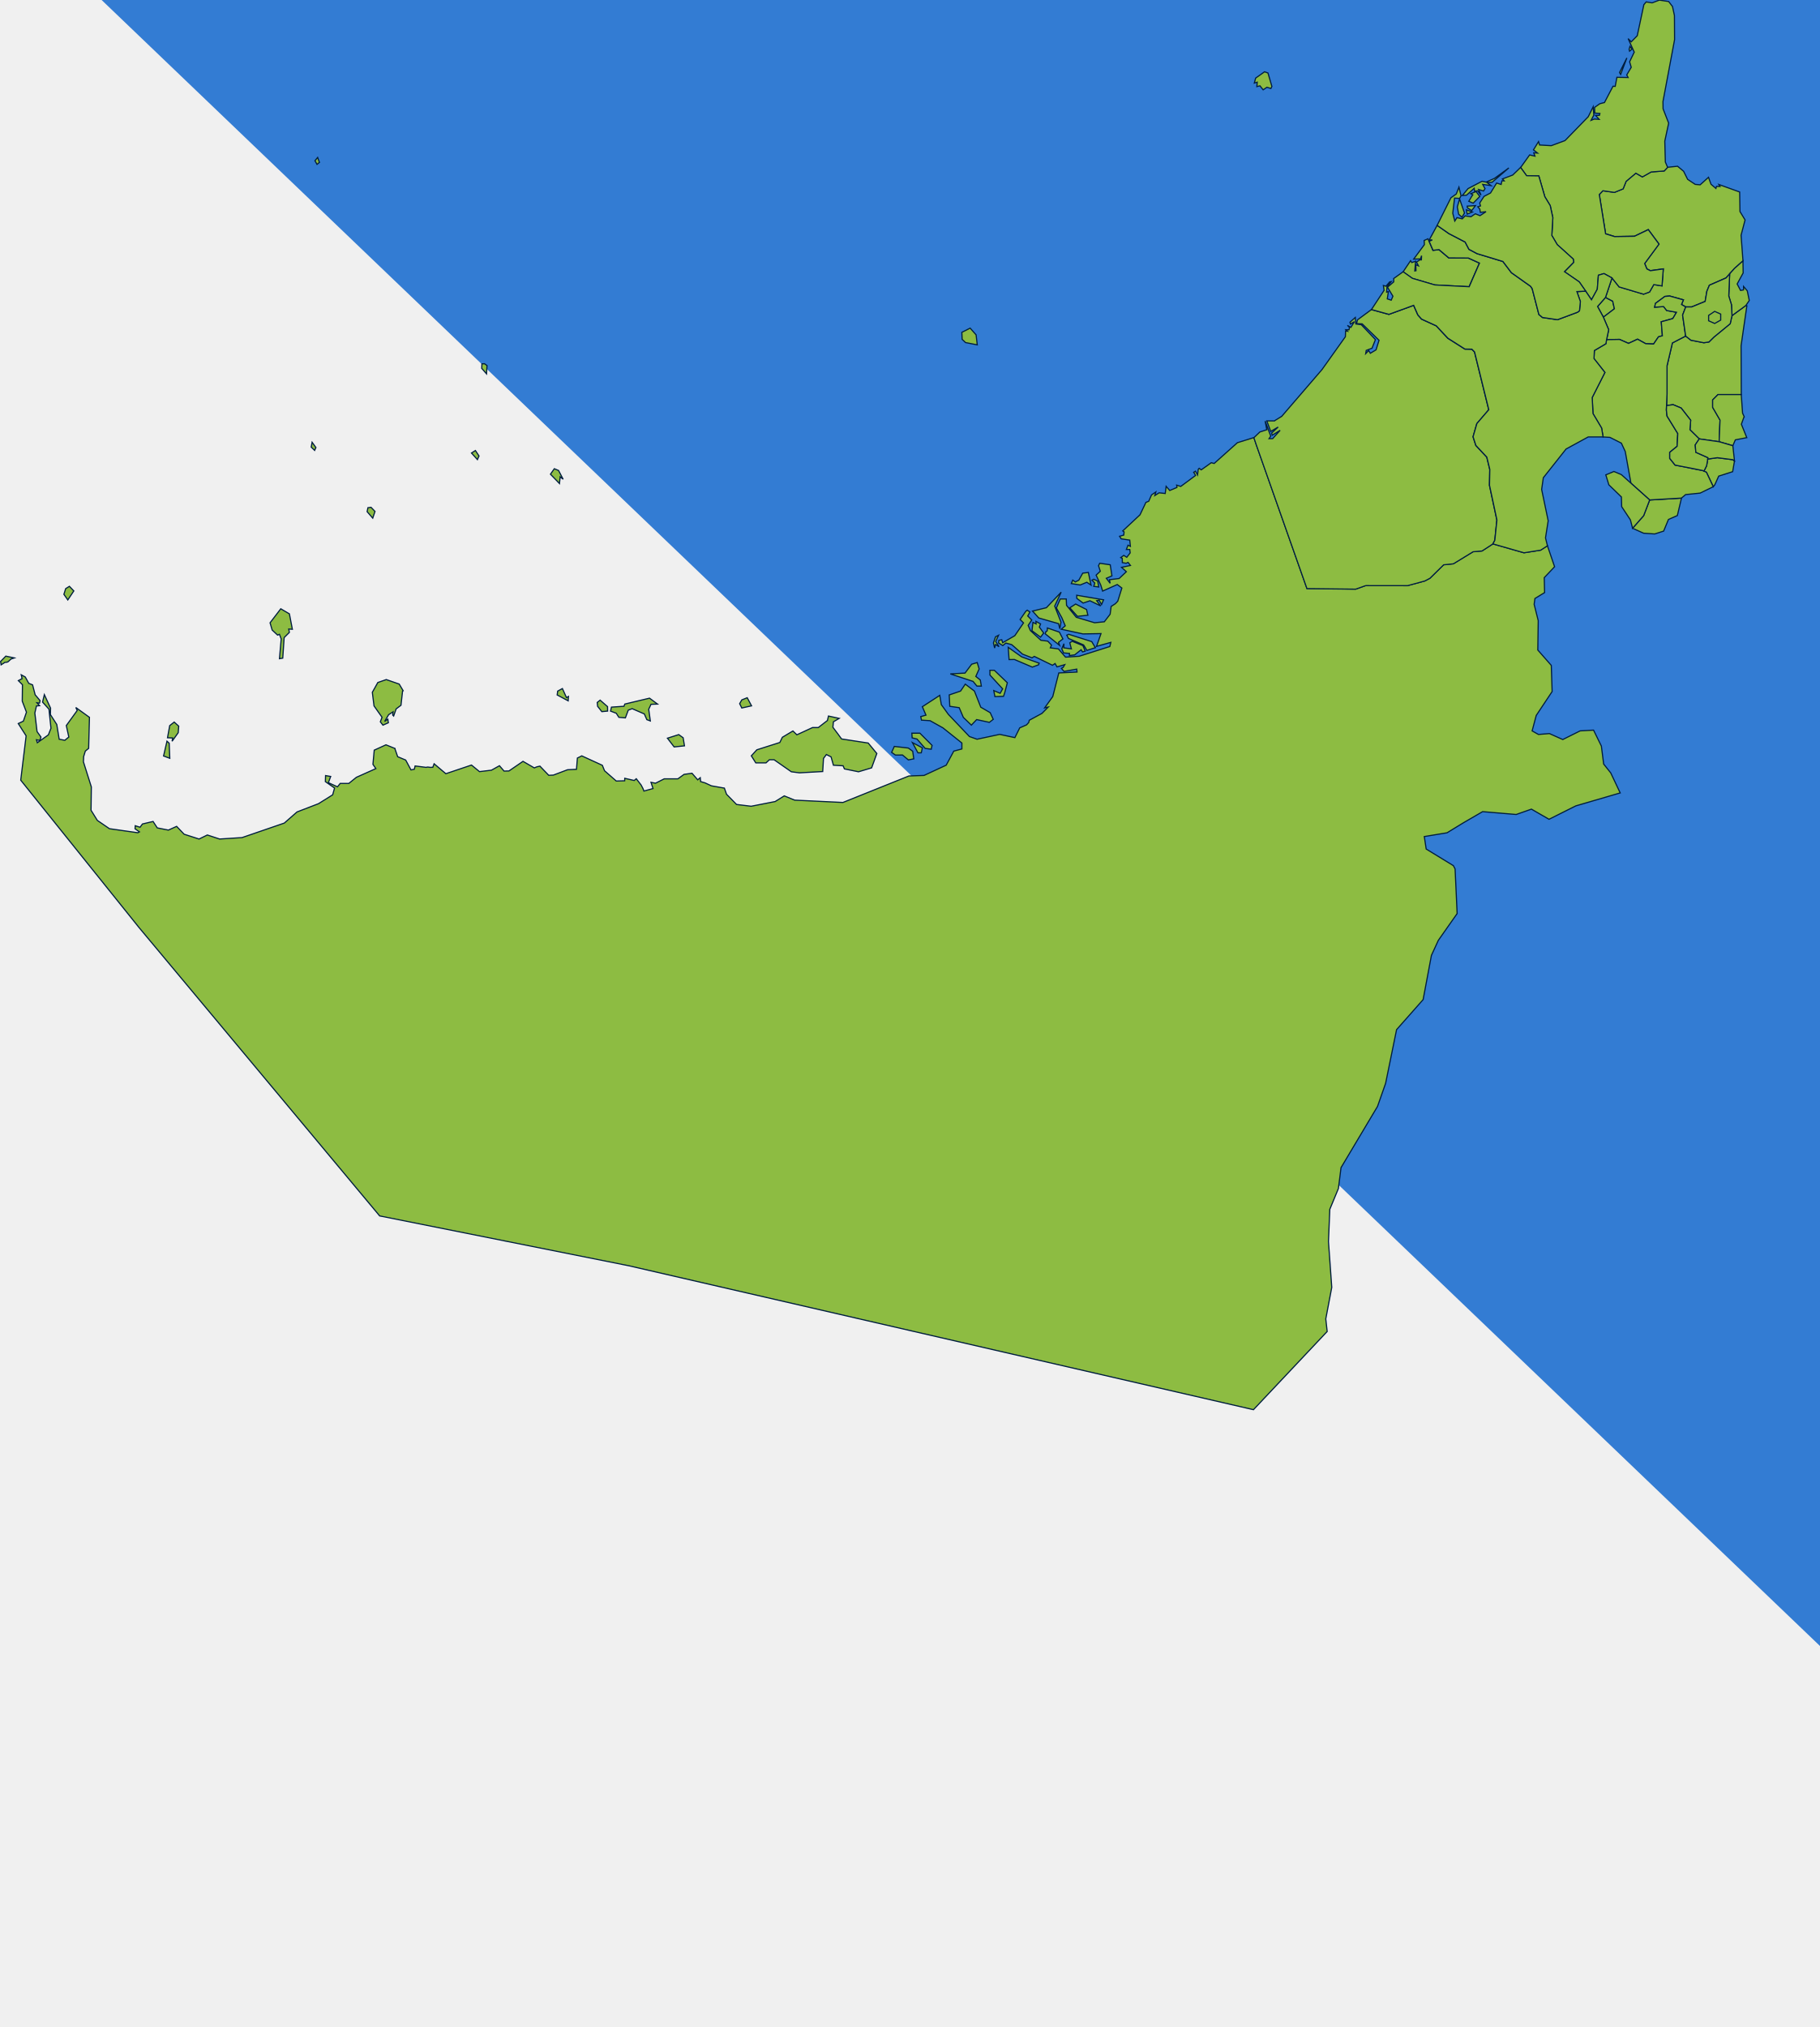
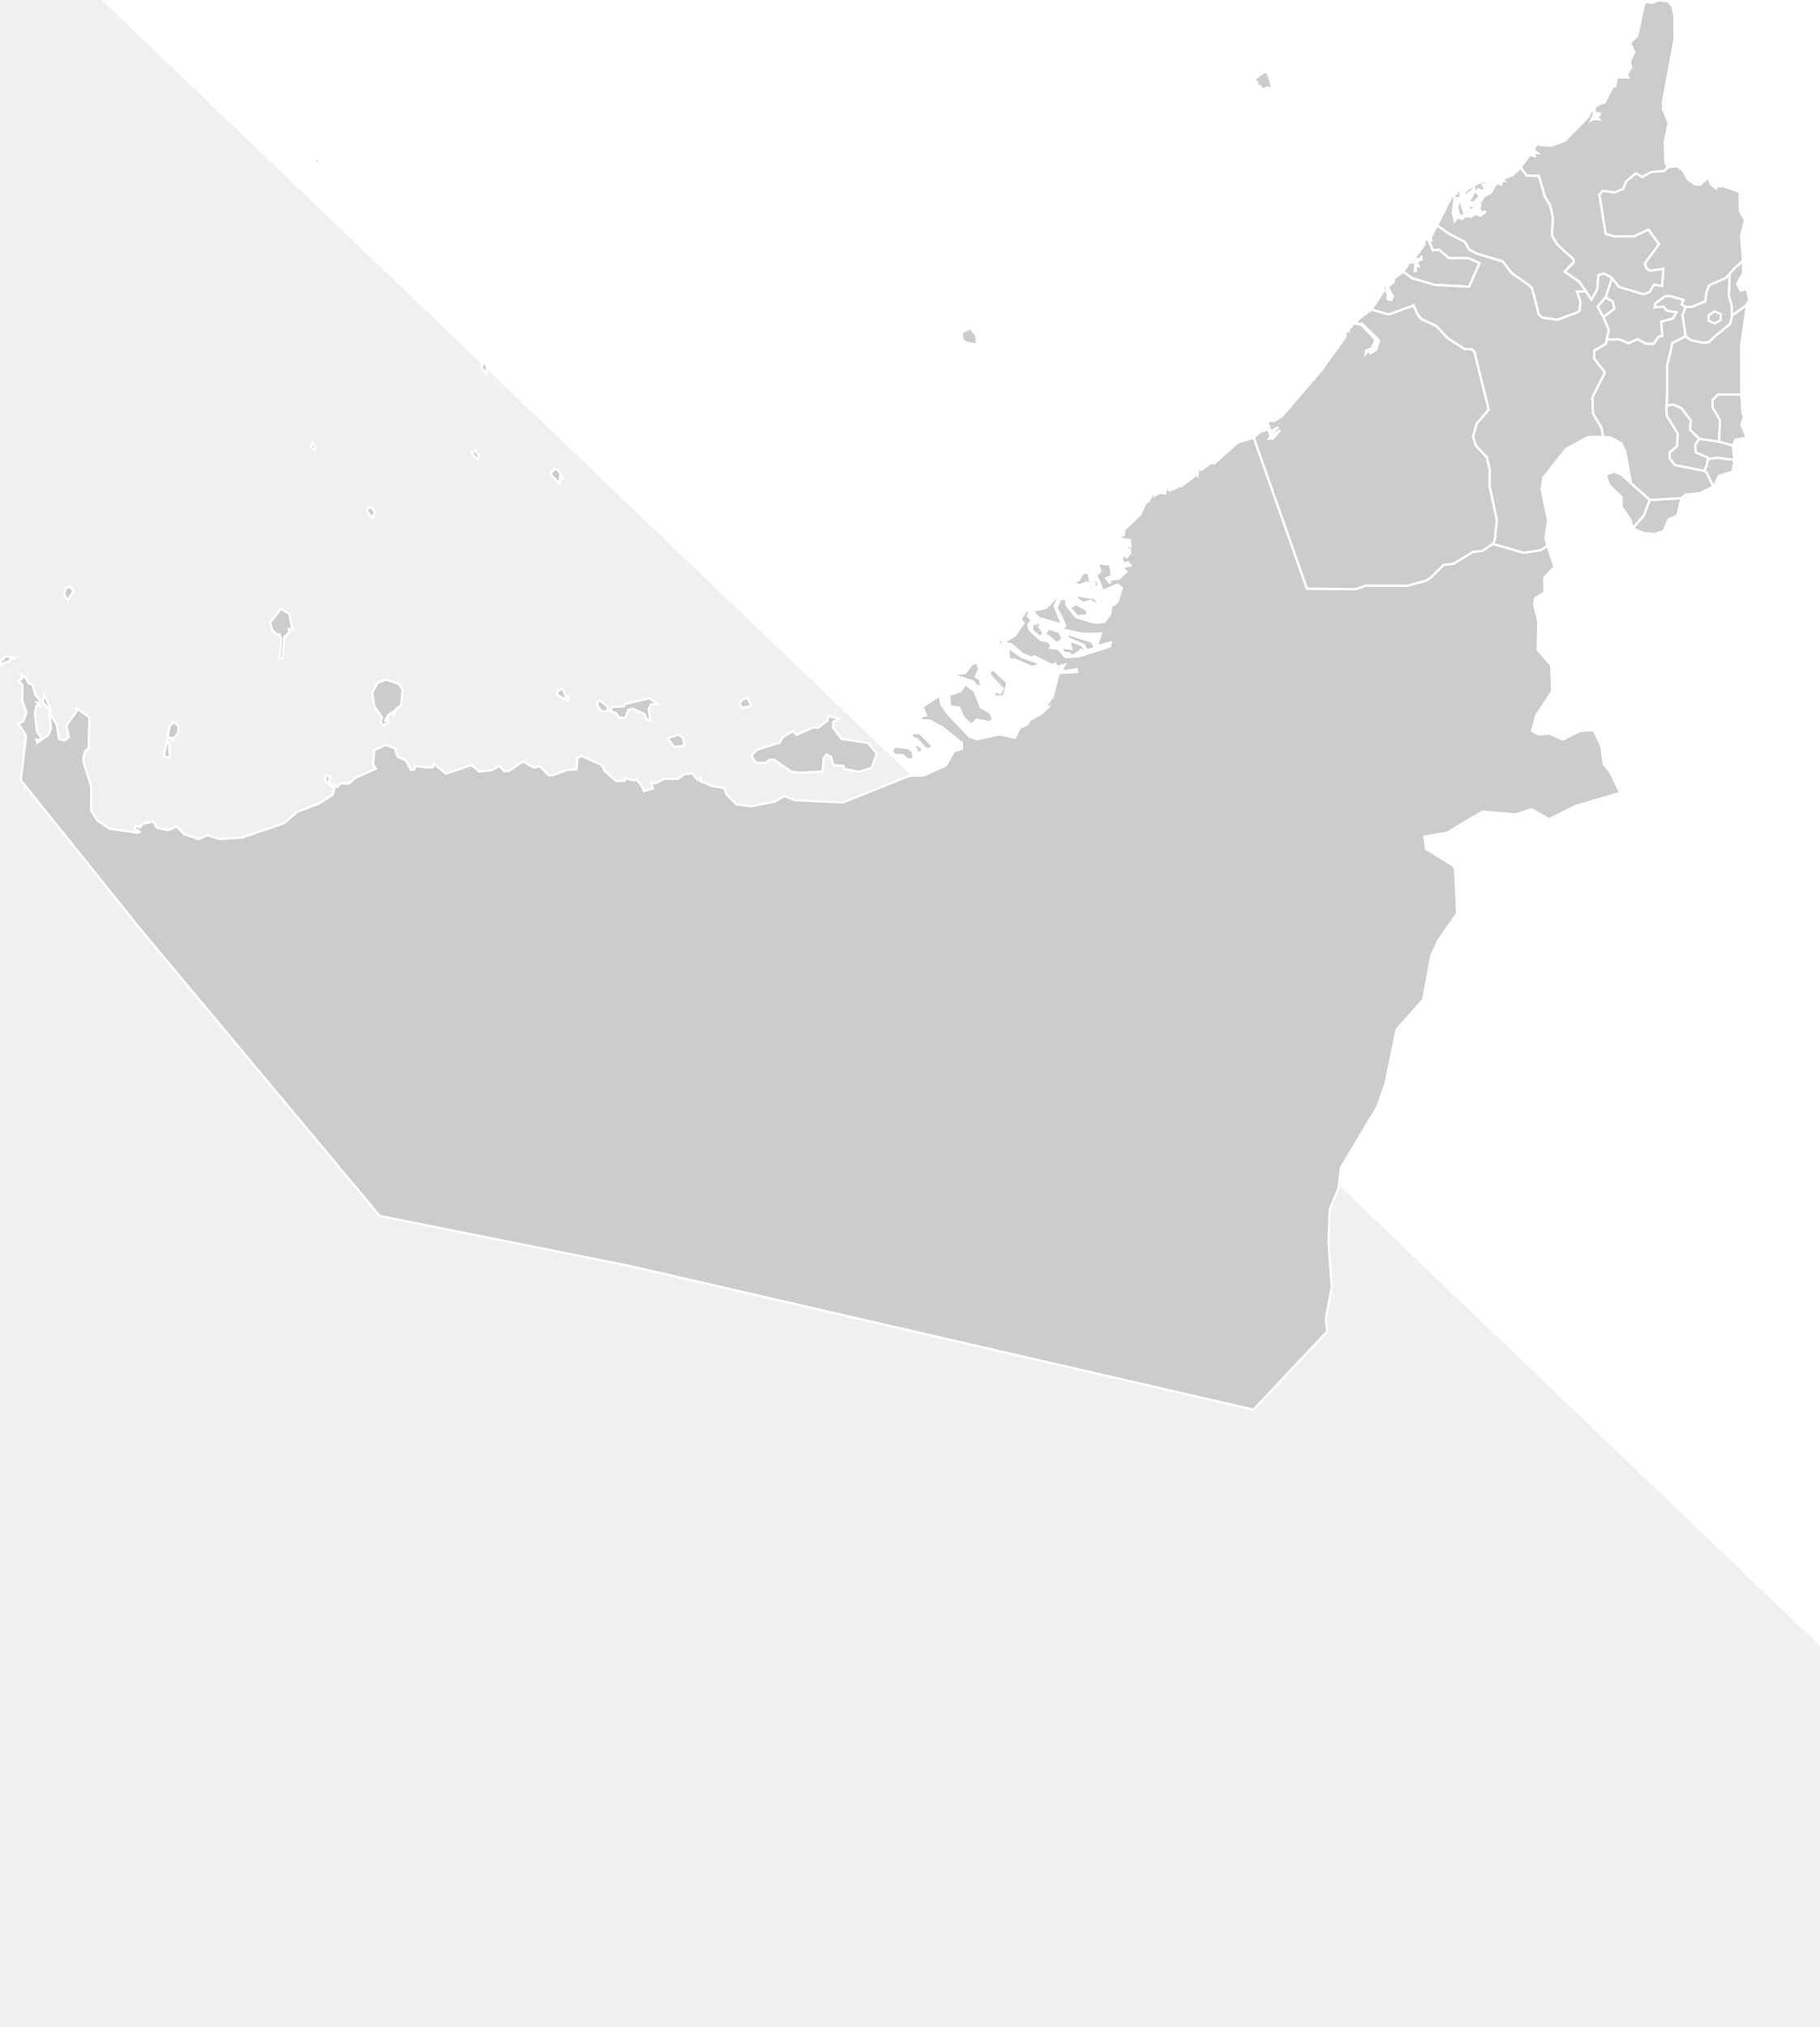
<svg xmlns="http://www.w3.org/2000/svg" viewBox="0 0 790 880" version="1.1">
  <defs>
    <style type="text/css">
			.land
			{
- 				fill: #8dbc42;
+ 				fill: #CCCCCC;
				fill-opacity: 1;
- 				stroke: #001D3F;
+ 				stroke:white;
				stroke-opacity: 1;
- 				stroke-width:0.5;
+ 				stroke-width:1.0;
			}
		</style>
    <style type="text/css">
    .sea
{
-     fill: #337CD3;
+     fill: white;
fill-opacity: 1;
- stroke:black;
+ stroke:white;
stroke-opacity: 1;
stroke-width:1;
}
</style>
  </defs>
  <g id="regions">
    <path class="sea" d="M-1000,-1000L2550,-1000L2550,2400,L-1000,2400Z" />
    <path id="AE-AJ" class="land" d="M609.22,118.01l3.26,-4.84l0.52,0.81l1.65,-0.57l-0.35,4.21l0.52,-0.1l-0.09,-2.59l1.17,0.48l-0.87,-1.63l1.48,-0.96h0.65l0.09,-1.82l-0.48,1.39l-2.96,0.1l4.65,-6.28l-0.09,-1.82l1.65,-0.72l2.15,5.01l2.61,-0.29l4.26,3.59l8.48,0.05l4.83,2.2l-4.48,10.25l-14.92,-0.77l0,0l-9.74,-2.87l0,0L609.22,118.01zM696.18,137.7l-2.52,-4.64l3.44,-3.92l3.13,1.63l0.74,3.3L696.18,137.7z" />
    <path id="AE-AZ" class="land" d="M396.29,326.15l0.47,3.29l-2.35,0.47l-2.55,-2.13l-3.08,0.02l-1.64,-1.17l1.17,-2.58l6.1,0.71L396.29,326.15zM400.01,326.83h-1.44l-2.41,-4.45l4.33,2.28L400.01,326.83zM72.5,321.78l0.96,0.88l0.26,6.54l-2.7,-1L72.5,321.78zM294.71,318.92l1.91,1.37l0.58,3.51l-4.49,0.47l-2.91,-3.79L294.71,318.92zM404.7,323.59l-0.36,1.68l-2.64,-0.36l-3.54,-4.06l-2.11,-0.51l-0.12,-2.04h3.49L404.7,323.59zM75.64,313.48l1.96,1.77l-0.22,2.85l-2.65,3.7l0.22,-1.42l-2.22,-0.09l0.96,-5.27L75.64,313.48zM363.8,318.61l1.61,2.2l11.56,1.77l3.75,4.54l-2.27,6.24l-5.68,1.7l-6.13,-1.25l-0.57,-1.36l-4.2,-0.23l-1.02,-3.63l-2.04,-1.02l-1.25,1.7l-0.34,5.68l-10.1,0.57l-3.52,-0.46l-7.49,-5.22h-2.04l-1.48,1.36h-4.43l-1.93,-3.07l2.38,-2.61l9.99,-3.18l1.1,-2.26l4.58,-2.74l1.72,1.66l6.8,-3.14h2.5l3.97,-3.07l0.45,-1.93l4.65,1.02l-2.5,1.48l-0.23,2.38L363.8,318.61zM260.57,303.96l3.22,2.81l0.04,1.94l-2.52,0.24l-1.83,-2.32l-0.17,-1.66L260.57,303.96zM282.02,303.1l3.48,2.57l-2.83,0.1l-1,2.14l0.7,5.08l-1.52,-0.57l-1.09,-2.47l-5.26,-2.28l-1.7,0.62l-1.26,3.37l-2.83,-0.24l-1.13,-1.76l-2.48,-0.95l0.39,-1.72l5.44,-0.37l0.35,-0.96L282.02,303.1zM326.32,306.43l-4.23,0.94l-0.94,-1.88l0.94,-1.64l2.35,-0.94L326.32,306.43zM244.19,298.93l1.77,3.9l0.86,-0.47l-0.12,1.9l-4.78,-2.56l0.22,-1.66L244.19,298.93zM431.27,312.28l-1.68,1.32l-5.53,-1.2l-2.29,2.41l-3.49,-3.37l-1.8,-4.21l-4.09,-0.6l-0.24,-4.93l4.93,-1.68l2.04,-3.01l3.97,3.01l2.76,7l4.09,2.38L431.27,312.28zM167.72,295.03l5.61,1.95l1.73,2.9l-0.26,0.14l-0.7,6.17l-2.09,1.57l-1.09,3.08l-0.42,-0.42l0.16,-1.38l-1.91,1.23l-1.74,2.94l1.39,-0.99l0.22,1.56l-2.35,1.04l-1.13,-1.47l0.74,-1.95l-3.48,-4.94l-0.74,-5.89l2.39,-4.27L167.72,295.03zM436.32,300.5l-0.6,1.8l-3.73,0.12l-0.5,-2.61l2.78,1.17l1.08,-1.92l-5.53,-6.01V291h1.92l5.65,5.41L436.32,300.5zM426.1,297.86h-1.92l-1.68,-2.04l-9.86,-3.25l6.37,-0.36l2.89,-3.85l2.4,-0.72l0.84,2.77l-1.44,3.25l1.94,1.56L426.1,297.86zM2.52,284.85l3.7,0.78l-1.43,0.48l-1.35,1.23l-0.48,0.15l-0.87,0.09l-0.13,0.1l-1.48,0.95l-0.22,-1.47L2.52,284.85zM437.76,281.03l5.83,4.13l7.61,2.75l-0.26,0.71l-2.7,1l-7.79,-3.32l-2.31,0.05L437.76,281.03zM465.51,278.4l4.69,1.89l1,2.4l-1.18,0.33l-0.59,-0.95l-2.8,2.23l-2.3,0.29l0.04,-0.91l-2.57,-0.23l-0.78,-1.81l0.95,-2.19l-0.08,1.81l3.3,0.44l-0.69,-2.62L465.51,278.4zM433.56,275.8l-1.23,2.71l1.44,2.24l-1.52,-0.95l-0.39,1.52l-0.52,-2.19l0.91,-2.67L433.56,275.8zM464.03,275.37l10,3.18l1.57,2.63l-3.66,1.18l-1.44,-2.38l-6.56,-2.8l-0.75,-1.43L464.03,275.37zM454.77,272.63l5.22,1.8l1.52,2.95l-1.92,1.47l0.48,1.33l-6.26,-5.04l0.35,-0.96l0.53,-0.28L454.77,272.63zM449.81,269.76l2,1.1l-0.52,1.38l1.87,2.57l-1.34,1.81l-3.74,-2.8l0.43,-3.61l1.35,0.66L449.81,269.76zM121.91,264.3l3.74,2.19l1.3,6.7l-1.57,-0.1l0.26,1.46l-2.26,2.25l-0.61,8.93l-1.43,0.24l0.75,-8.6l-0.75,-1.99l-0.82,0.33l-2.35,-2.19l-0.91,-3.14L121.91,264.3zM467.04,262.23l4.74,2.4l0.57,2.47l-4.52,0.48l-3.31,-3.71L467.04,262.23zM467.51,258.42l11.66,1.98l-0.87,2.03l-1.04,-1.84l-1.09,0.19l1.74,2.28l-4.65,-2.24l-2.97,1l-2.74,-2.04L467.51,258.42zM460.76,257.08l-2.82,6.03l2.74,6.99l-0.52,2.85l-0.52,-2.19l-8.61,-2.47l-2.7,-3l6.01,-1.46L460.76,257.08zM30.14,254.55l1.91,2l-2.61,3.9l-1.7,-2.43l0.78,-2.47L30.14,254.55zM474.91,251.47l1.7,0.8l0.44,2.56l-2.14,-0.28l0.44,-1.43l-1.22,-1.24L474.91,251.47zM472.56,248.52l1.17,5.5l-1.83,-1.24l-2.87,1.19l-3.87,-0.62l0.61,-1.51l1.13,0.8l1.52,-0.76l1.7,-3.05L472.56,248.52zM161.1,220.24l1.73,1.79l-0.99,2.91l-2.44,-2.81l0.35,-1.71L161.1,220.24zM240.69,203.49l1.83,0.76l2,3.81l-1.3,-1.05l-0.3,2.91l-3.91,-4.05L240.69,203.49zM206.42,195.59l1.57,2.37l-0.7,1.57l-2.57,-2.86L206.42,195.59zM135.52,192l1.65,2.29l-0.56,1.24l-1.48,-1.43L135.52,192zM445.73,314.69l0.95,-1.04l0.22,-0.95l5.52,-2.99l2.73,-2.76l-1.56,0.34l3.52,-4.89l2.61,-10.25l7.92,-0.39l-0.13,-1.27l-5.53,0.99l-1.13,-1.33l0.74,-0.38l0.74,-1.23l-3.39,0.99l-0.83,-1.47l-1.13,0.76l-7.9,-3.85l-0.97,0.62l-4.13,-1.61l-3.83,-3.37l-0.91,-0.76l-2.48,-0.67l-1.35,1.09l-1.83,-1.14l0.13,-1.14l1.26,-0.24l0.39,1.28l5.26,-3.05l3.79,-5.55l-1.48,-1.48l2.48,-3.57l0.61,-0.48l1.18,0.81l-0.96,1.71l1.74,1.76l-1.56,2.33l0.96,2.23l4.57,4.23l3,0.38l1.61,1.71l-0.52,1.19l3.52,0.47l3.09,3.57l5.92,-0.38l13.31,-4.23l0.44,-1.8l-6.22,1.74l1.95,-5.55l-7.83,0.14l-9.44,-2.04l1.75,-1.48l-1.48,-3.51l-2.36,-4.24l1.44,-3.38l0.26,-0.52h2.57l0.13,2.76l4.22,5.18l7.96,2.38l4.22,-0.42l2.53,-3.29l0.44,-3.38l1.82,-1.17l1.05,-1.1l1.78,-5.71l-2,-1.52l-6.35,2.85l-0.82,-2.64l-2.01,-4.3l1.82,-1.67l-0.78,-2.42l0.52,-1.06l4.57,0.67l0.74,4.81l-2.44,1.05l1.66,2.17l-0.31,-1.56l4.22,-0.52l3.13,-2.95l-2.09,-1.9l3.87,-0.81l-1.04,-1.33l-0.83,0.38l-1.65,-0.28l-0.04,-1.86l-0.65,-0.33l1.31,-0.95l1.3,0.82l1.48,-1.91l-0.18,-1.48l-1.47,0l0.7,-1.86l1.04,0.51l-0.27,-2.71l-3.73,-0.57l-0.7,-1.1l1.83,-0.52l0.13,-1.38l-0.57,-0.43l7.49,-7l2.56,-5.39l1.22,-0.48l1.22,-2.76l1.87,-1.29l-0.44,1.57l1.87,-1.19l2.65,0.29l0.39,-3.11l1.57,1.81l3.13,-1.33l-0.13,-1l1.78,0.57l0.26,-0.19l6.18,-4.58l-0.83,-1.38l0.78,-0.48l0.91,1.62l0.3,-2.43l0.39,-0.43l0.91,0.67l4.35,-3.1l1.26,0.33l10.09,-9.02l7.17,-2.23l0,0l1.03,3.07l0,0l22.01,62.45l21.18,0.24l4.14,-1.48l0,0l0.34,-0.06l0,0l18.05,0.02l7.48,-2.03l0,0l2.21,-1.17l0,0l5.96,-5.85l4.22,-0.43l0,0l8.57,-5.24l3.87,-0.33l0,0l4.7,-3.05l0,0l13.48,3.86l7.26,-1.14l2.94,-1.91l0,0l3.11,9.13l-4.49,4.74l0.16,6.48l-4.2,2.57l-0.35,2.53l1.78,7.08l-0.19,12.76l5.86,6.67l0.36,11.36l-6.9,10.37l-1.78,6.71l2.74,1.55l4.76,-0.39l5.8,2.59l7.55,-3.76l5.82,-0.32l3.39,6.91l1,7.81l3.07,3.85l4.11,8.69l-19.29,5.63l-11.61,5.81l-7.65,-4.4l-6.61,2.32l-14.59,-1.23l-8.39,4.87l-7.05,4.31l-9.87,1.63l0.82,5.42l11.8,7.21l0.75,1.43l0.89,19.37l-8.17,11.63l-3,6.52l-3.6,19.21l-11.53,13.04l-4.76,23.31l-3.51,10.01l-15.85,26.59l-1.13,9.04l-3.74,9.04l-0.58,13.99l1.43,19.91l-2.6,13.69l0.61,5.46L544.25,612l-271.3,-62.5l-108.1,-21.62L60.35,402.66L9,338.7l2.34,-19.24l-3.41,-5.34l2.21,-1.04l1.35,-3.89l-1.83,-4.79l0.09,-7.12l-1.78,-1.8l1.61,-0.85l-0.35,-1.67l1.74,0.95l1.52,2.75l1.65,0.66l1.13,4.32l2.13,2.52l-0.25,1.09l-1.1,-0.15l1.13,1.27l-1.35,0.1l-0.7,3.08l0.96,8.06l1.7,2.37l-0.49,1.47l-1.47,-0.28l0.39,1.28l4.78,-3.42l1.13,-2.86l-0.87,-8.29l-2.78,-3.08l0.78,-3.23l2.7,5.88l-0.09,2.75l2.78,4.32l1.05,6.4l2.44,0.47l1.74,-1.42l-1.09,-4.98l4.74,-6.55l-0.61,-1.29l5.92,4.27l-0.35,13.47l-1.44,1.19l-0.74,2.42l-0.01,0.62l-0.08,1.61l3.44,10.9l-0.13,10.14l2.74,4.4l5.26,3.6l12.31,1.75l0.7,-0.38l-1.91,-1.33l0.09,-1.33l2.09,0.66l1.04,-1.42l4.61,-1.09l1.83,2.79l4.83,0.95l3.57,-1.61l3.26,3.41l6.48,2.08l3.6,-1.75l5.32,1.75l9.74,-0.62l18.35,-6.3l5.52,-4.83l9.35,-3.6l6.13,-3.84l0.83,-2.94l-4,-2.8l0.09,-2.61l2.22,0.38l-1,2.7l3.96,1.8l1.17,-1.47h3.74l3.27,-2.65l8.47,-3.79l-1.26,-1.85l0.56,-6.16l5.09,-2.32l3.96,1.61v0.28l1.13,3.27l3.48,1.46l2.3,4.28l1.44,-0.29l0.35,-1.43l4.82,0.62l0.43,-0.14l0.87,0.05l0.26,0.09l1.31,-0.05l0.56,-1.52l5.09,4.31l11.14,-3.75l3.48,2.85l5.18,-0.62l3.48,-1.94l2,2.32l2.13,-0.05l6.09,-4.17l4.91,2.84l1.13,-0.47l1.31,-0.29l3.83,3.98l2,-0.09l6.14,-2.32l3.91,-0.2l0.39,-4.88l1.91,-0.95l8.92,4.09l0.96,2.37l5.09,4.46l3.65,-0.1l0.04,-1.08l4.09,0.95l0.91,-0.76l2.09,2.7l0.84,1.61l0.38,1.04l3.96,-1.09l-0.87,-2.7l1.96,0.38l3.78,-1.9h5.92l2.7,-1.94l3.44,-0.48l2.48,2.85l1.09,-0.91l0.17,1.67l1.91,0.57l2.78,1.28l5.62,0.99l0.94,2.66l4.35,4.44l6.35,0.77l10.4,-2.04l3.96,-2.46l4.52,1.85l20.96,1.01l28.64,-11.5l6.57,-0.23l9.63,-4.46l3.29,-6.1l3.52,-0.94v-2.58l-8.22,-6.57l-5.59,-3.12l-3.74,-0.24l-0.31,-1.53l2.26,-0.65l-1.57,-3.65l7.57,-4.93l0.67,4.02l3.05,4.23l9.16,9.63l3.29,1.17l9.86,-2.11l6.57,1.41l2.11,-4.23L445.73,314.69zM210.38,157.92l1.09,0.79l-0.22,3.59l-2.09,-2.39l0.09,-1.96L210.38,157.92zM421.24,142.46l2.58,2.91l0.51,4.35l-5.09,-1l-1.48,-1.39l-0.13,-3.06L421.24,142.46zM137.92,68.36l0.79,2.14l-1.05,0.86l-0.91,-1.58L137.92,68.36z" />
    <path id="AE-DU" class="land" d="M553.37,182.69l3.17,-1.96l17.44,-20.25l10.18,-14.29l0.09,-2.49l0.83,0.1l-0.7,-0.67l1.35,0.05l0.22,-1.05l-0.91,-0.86l1.52,0.86l1.52,-2.49l-1.7,1.05l-0.22,-0.81l2.31,-2.06l0.22,2.82l2.39,0.34l6.13,6.46l-1.48,3.73l-2.52,0.96l-0.22,1.39l1.3,-1.34l0.7,1.19l2.48,-1.48l1.3,-4.16l-7.31,-7.13l-2.44,-0.1l0.39,-1.63l6.04,-4.46l7.59,2.09l10.74,-3.92l1.83,4.16l0,0l1.61,1.82l0,0l6.39,2.92l5,5.36l0,0l7.44,4.73l3,0.05l0,0l1.17,1.2l6.18,25.08l-5.17,6.01l-1.65,5.73l1.22,3.77l4.74,5.06l1.3,5.34l-0.13,6.91l3.22,15.06l-0.91,8.81l-0.83,1.57l-4.7,3.05l0,0l-3.87,0.33l-8.57,5.24l0,0l-4.22,0.43l-5.96,5.85l0,0l-2.21,1.17l0,0l-7.48,2.03l-18.05,-0.02l0,0l-0.34,0.06l0,0l-4.14,1.48l-21.18,-0.24l-22.01,-62.45l0,0l-1.03,-3.07l0,0l2.62,-2.49l3,-0.96l-0.74,-3.77l2.44,6.54l-0.74,1.1h1.57l3.26,-3.63l-3.44,2.15l-0.26,-0.95l2.83,-2.62l-3.22,1.91l-1.7,-4.58H553.37zM730.09,216.25l-1.79,7.58l-3.86,1.68l-2.09,5.06l-3.88,1.24l-4.82,-0.32l-4.79,-2.15l0,0l4.8,-5.46l2.61,-6.81l0,0L730.09,216.25z" />
    <path id="AE-FU" class="land" d="M744.58,210.44l-0.68,0.87l0,0l-2.96,-6.26l0,0l-1.09,-0.52l0,0l1.16,-2.33l0,0l0.48,-2.9l4.18,-0.6l6.7,0.87l0,0l0.74,0.56l0,0l-0.79,4.64l-6.06,1.93L744.58,210.44zM758.49,132.75l-2.52,17.36l0.09,21.18l0,0l-10.09,0.02l-2.33,2.33v3.21l3.21,5.54l-0.39,9.39l0,0l-8.64,-1.23l0,0l-4.05,-3.99l0.32,-4.11l-4.14,-5.31l-3.5,-1.46l-2.83,0.41l0,0l0.21,-5.07l0,0v-12.24l2.33,-9.91l5.75,-2.98l0,0l2.29,1.8l5.61,1.1l2.22,-0.34l2.13,-2.1l0,0l7.09,-5.83l0,0l0.78,-3.49l0,0l6.03,-4.42l0,0L758.49,132.75zM728.39,72.17l2.63,2.19l1.75,3.5l3.29,2.19l2.13,0.19l3.64,-3.27l1.09,3.02l2.13,1.82l0.26,-0.91l1.52,0.05l-0.52,-0.86l9.05,3.26l0.13,8.49l2.22,3.64l-1.74,6.66l0.83,11.11l0,0l-3.63,3.23l0,0l-3.74,4.17l-7.22,3.16l-1.09,2.63l0,0l-0.74,4.4l-5.83,2.39h-2.61l0,0l-1.83,-1.05l0.83,-2.01l-6,-1.68l-2.04,0.19l-4.09,3.01l-0.35,1.67l3.87,-0.29l1.35,1.72l4.26,0.77l-1.61,2.73l-5,1.39l0.48,6.07l-1.7,0.48l-2.13,3.11l-3.39,-0.14l-3.57,-1.96l-3.91,1.82l-3.92,-1.72l-5.61,0.1l0,0l0.91,-4.3l-2.31,-5.45l0,0l4.79,-3.64l-0.74,-3.3l-3.13,-1.63l0,0l2.83,-8.47l0,0l3.09,3.88l10.61,3.16l2.61,-0.96l1.83,-3.21l3.57,0.57l0.56,-7.37l-5.61,0.77l-1.52,-0.77l-0.96,-2.35l6.22,-8.43l-4.65,-6.28l-6,2.88l-8.61,0.14l-3.92,-1.2l-2.74,-17.07l1.57,-1.63l5,0.72l3.78,-1.54l1.3,-3.26l4.22,-3.55l2.83,1.63l3.83,-2.16l5.65,-0.43l1.49,-1.57l0,0L728.39,72.17z" />
    <path id="AE-RK" class="land" d="M697.57,147.46l5.61,-0.1l3.92,1.72l3.91,-1.82l3.57,1.96l3.39,0.14l2.13,-3.11l1.7,-0.48l-0.48,-6.07l5,-1.39l1.61,-2.73l-4.26,-0.77l-1.35,-1.72l-3.87,0.29l0.35,-1.67l4.09,-3.01l2.04,-0.19l6,1.68l-0.83,2.01l1.83,1.05l0,0l-1.35,3.54l0,0l1.32,9.11l0,0l-5.75,2.98l-2.33,9.91v12.24l0,0l-0.29,6.99l0,0l0.29,2.62l4.66,7.58l-0.29,5.54l-3.21,2.62v2.62l2.33,2.91l12.01,2.37l0,0l1.61,0.76l0,0l2.96,6.26l0,0l-5.69,2.77l-6.31,0.65l-1.8,1.52l-13.81,0.81l-8.13,-7.29l-2.47,-13.74L704,192.4l-4.97,-2.52l-2.98,-0.18l0,0l-0.64,-3.84l-3.74,-6.3l-0.35,-6.97l5.52,-10.89l-4.74,-6.02l0.17,-3.49l5,-2.96L697.57,147.46zM706.38,25.14l-2.7,7.17l-0.48,-0.82L706.38,25.14zM707.73,20.14l0.87,1.2l-1.04,0.87l-0.22,-0.77L707.73,20.14zM724.53,0.66l1.66,2.16l0.85,3.93l0.06,10.46l-5.04,26.88l0.04,3.14l2.43,6.23l-1.68,7.8l0.24,9.08l0.99,2.32l0,0l-1.49,1.57l-5.65,0.43l-3.83,2.16l-2.83,-1.63l-4.22,3.55l-1.3,3.26l-3.78,1.54l-5,-0.72l-1.57,1.63l2.74,17.07l3.92,1.2l8.61,-0.14l6,-2.88l4.65,6.28l-6.22,8.43l0.96,2.35l1.52,0.77l5.61,-0.77l-0.56,7.37l-3.57,-0.57l-1.83,3.21l-2.61,0.96l-10.61,-3.16l-3.09,-3.88l0,0l-3.48,-1.91l-2.43,0.72l-0.48,6.08l-2.52,4.59l-2.52,-3.73l0,0l-2.78,-4.02l-6.44,-4.45l4,-4.07l-0.17,-1.39l0,0l-6.96,-6.28l-2.35,-3.98l0,0l0.44,-7.72l-1.13,-5.23l0,0l-2.35,-3.88l0,0l-2.61,-9.02l-5.29,-0.08l-2.61,-3.59l3.91,-5.47l2.31,0.53l-0.52,-1.44l1.65,0.1l-1.78,-1.39l2.22,-3.6l0.44,1.49l5.09,0.29l5.96,-2.21l10.09,-10.37l2.13,-4.32l0.29,3.63l-1.2,2.27l1.43,-0.56l2.09,0.14l-1.56,-1.72l1.65,-0.01l0.22,-0.82l-2.22,-0.19l-0.09,-2.45l2.26,-1.59l2.04,-0.53l3.7,-7.07l0.96,0.05l0.74,-3.94l4.87,0.1l-0.61,-1.11l1.96,-3.32l-0.7,-2.4l2,-4.19l-2.65,-5.87l1.35,1.4l2.61,-2.65l2.87,-13.48l1,-1.2l2.6,0.41l3.13,-1.2L724.53,0.66z" />
    <path id="AE-SH" class="land" d="M741.01,202.2l-1.16,2.33l0,0l-0.52,-0.25l0,0l-12.01,-2.37l-2.33,-2.91v-2.62l3.21,-2.62l0.29,-5.54l-4.66,-7.58l-0.29,-2.62l0,0l0.08,-1.93l0,0l2.83,-0.41l3.5,1.46l4.14,5.31l-0.32,4.11l4.05,3.99l0,0l-1.75,2.62l0,0l0.29,3.21l0,0l5.25,2.33L741.01,202.2zM756.05,171.29l0.57,8.06l0.74,1.62l-0.17,0.19l-1.09,3.01l2.35,5.82l-4.97,0.97l-1.08,2.54l-5.96,-1.74l0,0l0.39,-9.39l-3.21,-5.54v-3.21l2.33,-2.33L756.05,171.29zM744.5,135.18l2.62,1.17v2.62l-2.62,1.46l0,0l-2.62,-1.17v-2.33L744.5,135.18zM756.79,113.27l0.09,5.22l-2.61,4.79l1.48,2.82l1.3,-0.24v-1.48l1.61,1.87l0.87,4.21l-1.48,2.16l0,0l-6.03,4.42l0,0l-0.24,-4.77l0,0l-1.17,-3.79l0,0l0.39,-9.59l2.15,-2.39l0,0L756.79,113.27zM624,97.84l5.07,3.57l7.09,3.69l1.65,3.16l3.52,1.87l0,0l11.22,3.4l3.7,4.88l8.31,5.89l0,0l0.7,1.01l0,0l2.92,11.25l1.56,1.29l6.53,0.96l8.7,-3.25l0,0l0.83,-0.62l0,0l0.39,-4.02l-1.52,-4.31l3.83,-0.19l0,0l2.52,3.73l2.52,-4.59l0.48,-6.08l2.43,-0.72l3.48,1.91l0,0l-2.83,8.47l0,0l-3.44,3.92l2.52,4.64l0,0l2.31,5.45l-0.91,4.3l0,0l-0.3,1.77l-5,2.96l-0.17,3.49l4.74,6.02l-5.52,10.89l0.35,6.97l3.74,6.3l0.64,3.84l0,0l-6.46,0l-9.61,5.24l-9.88,12.47l-0.73,5.08l2.84,13.6l-1.17,7.45l0.85,3.41l0,0l-2.94,1.91l-7.26,1.14l-13.48,-3.86l0,0l0.83,-1.57l0.91,-8.81l-3.22,-15.06l0.13,-6.91l-1.3,-5.34l-4.74,-5.06l-1.22,-3.77l1.65,-5.73l5.17,-6.01l-6.18,-25.08l-1.17,-1.2l0,0l-3,-0.05l-7.44,-4.73l0,0l-5,-5.36l-6.39,-2.92l0,0l-1.61,-1.82l0,0l-1.83,-4.16l-10.74,3.92l-7.59,-2.09l5.48,-8.32l-0.3,-2.11l1.13,0.29l1.61,-1.87l0.7,-0.14l-1.87,2.3l-0.17,2.3l0.78,-0.24l-0.48,3.16l1.7,0.57l0.74,-1.72l-2.35,-3.92l2.7,-2.3v-1.48l4.09,-2.92l4.02,2.85l0,0l9.74,2.87l0,0l14.92,0.77l4.48,-10.25l-4.83,-2.2l-8.48,-0.05l-4.26,-3.59l-2.61,0.29l-1.67,-3.9l1.35,-0.62l-1.35,0.05L624,97.84z" />
    <path id="AE-UQ" class="land" d="M642.53,90.79l-0.87,-1.01l1.17,-0.38l-0.35,-1.25l1.87,-2.88l2.83,-1.49l2.65,-4.32l1.96,0.62l0.35,-1.58h0.96l-0.74,-0.82l4.44,-1.68l3.44,-3.31l2.61,3.59l5.29,0.08l2.61,9.02l0,0l2.35,3.88l0,0l1.13,5.23l-0.43,7.72l0,0l2.35,3.98l6.96,6.28l0,0l0.17,1.39l-4,4.07l6.44,4.45l2.79,4.02l-3.83,0.19l1.52,4.31l-0.39,4.02l0,0l-0.83,0.62l0,0l-8.7,3.25l-6.53,-0.96l-1.56,-1.29l-2.92,-11.25l0,0l-0.7,-1.01l0,0l-8.31,-5.89l-3.7,-4.88l-11.22,-3.4l0,0l-3.52,-1.87l-1.65,-3.16l-7.09,-3.69l0,0l0,0l0,0L624,97.84l0,0l6,-11.99l2.3,-1.63l1.17,-2.97l0.91,3.74l-0.61,1.15L631.57,86l-0.78,6.57l0.87,3.4l0.96,-1.49l2.31,0.53l1.22,-1.29l2.52,0.38l1.91,-1.29l2.04,0.82l2.61,-1.73l-2.48,0.29L642.53,90.79zM550.11,37.88l-1.65,1.11l-1.39,-1.73l-1.35,0.34l0.17,-1.92l-1.26,0.38l0.57,-2.16l3.87,-2.74l1.48,0.53l1.7,5.82l-0.43,0.91L550.11,37.88zM643.05,84.7l-1.48,-1.87l-1.3,0.19l-0.17,-1.29l-3.35,3.02l-1.83,0.14l2.52,-3.02l6.05,-3.17l1.78,0.34l3.61,-1.58l6.26,-4.56l-7.22,6.19l-2.22,0.19l1.7,1.3l-3.61,-0.53l1,1.87l-0.65,1.01l-2.13,-0.67L643.05,84.7zM633.34,93l-0.59,-3.16l1,-3.45l2.13,6.09l-1.09,1.82L633.34,93zM638.92,85.41l0.57,-0.85l-0.87,-0.48l2.26,-0.91l1.65,2.11l-2.87,2.93l-1.91,-0.82L638.92,85.41zM640.66,89.26l-1.65,2.16l-1.87,-1.2l-0.09,-0.72L640.66,89.26zM636.7,91.13l2.61,0.91l-2.26,0.91L636.7,91.13z" />
    <path id="OM-MU" class="land" d="M751.79,132.27l0.24,4.77l-0.78,3.49l0,0l-7.09,5.83l0,0l-2.13,2.1l-2.22,0.34l-5.61,-1.1l-2.29,-1.8l-1.32,-9.11l0,0l1.35,-3.54l0,0h2.61l5.83,-2.39l0.74,-4.4l0,0l1.09,-2.63l7.22,-3.16l1.59,-1.77l-0.39,9.59l0,0L751.79,132.27zM744.5,135.18L744.5,135.18L744.5,135.18l2.62,1.17v2.62l-2.62,1.46l0,0l-2.62,-1.17v-2.33L744.5,135.18z" />
    <path id="AE-NZ1" class="land" d="M708.86,229.33L707.91,225.69L704.13,219.97L704.01,215.76L698.55,210.47L697.24,206.16L700.76,204.69L703.98,206.04L716.28,217.05L716.28,217.05L713.67,223.87z" />
    <path id="AE-NZ2" class="land" d="M753.12,200.13L752.37,199.57L752.37,199.57L745.67,198.7L741.49,199.3L741.59,198.7L736.34,196.37L736.34,196.37L736.05,193.16L736.05,193.16L737.8,190.54L746.44,191.77L752.4,193.51z" />
  </g>
</svg>
